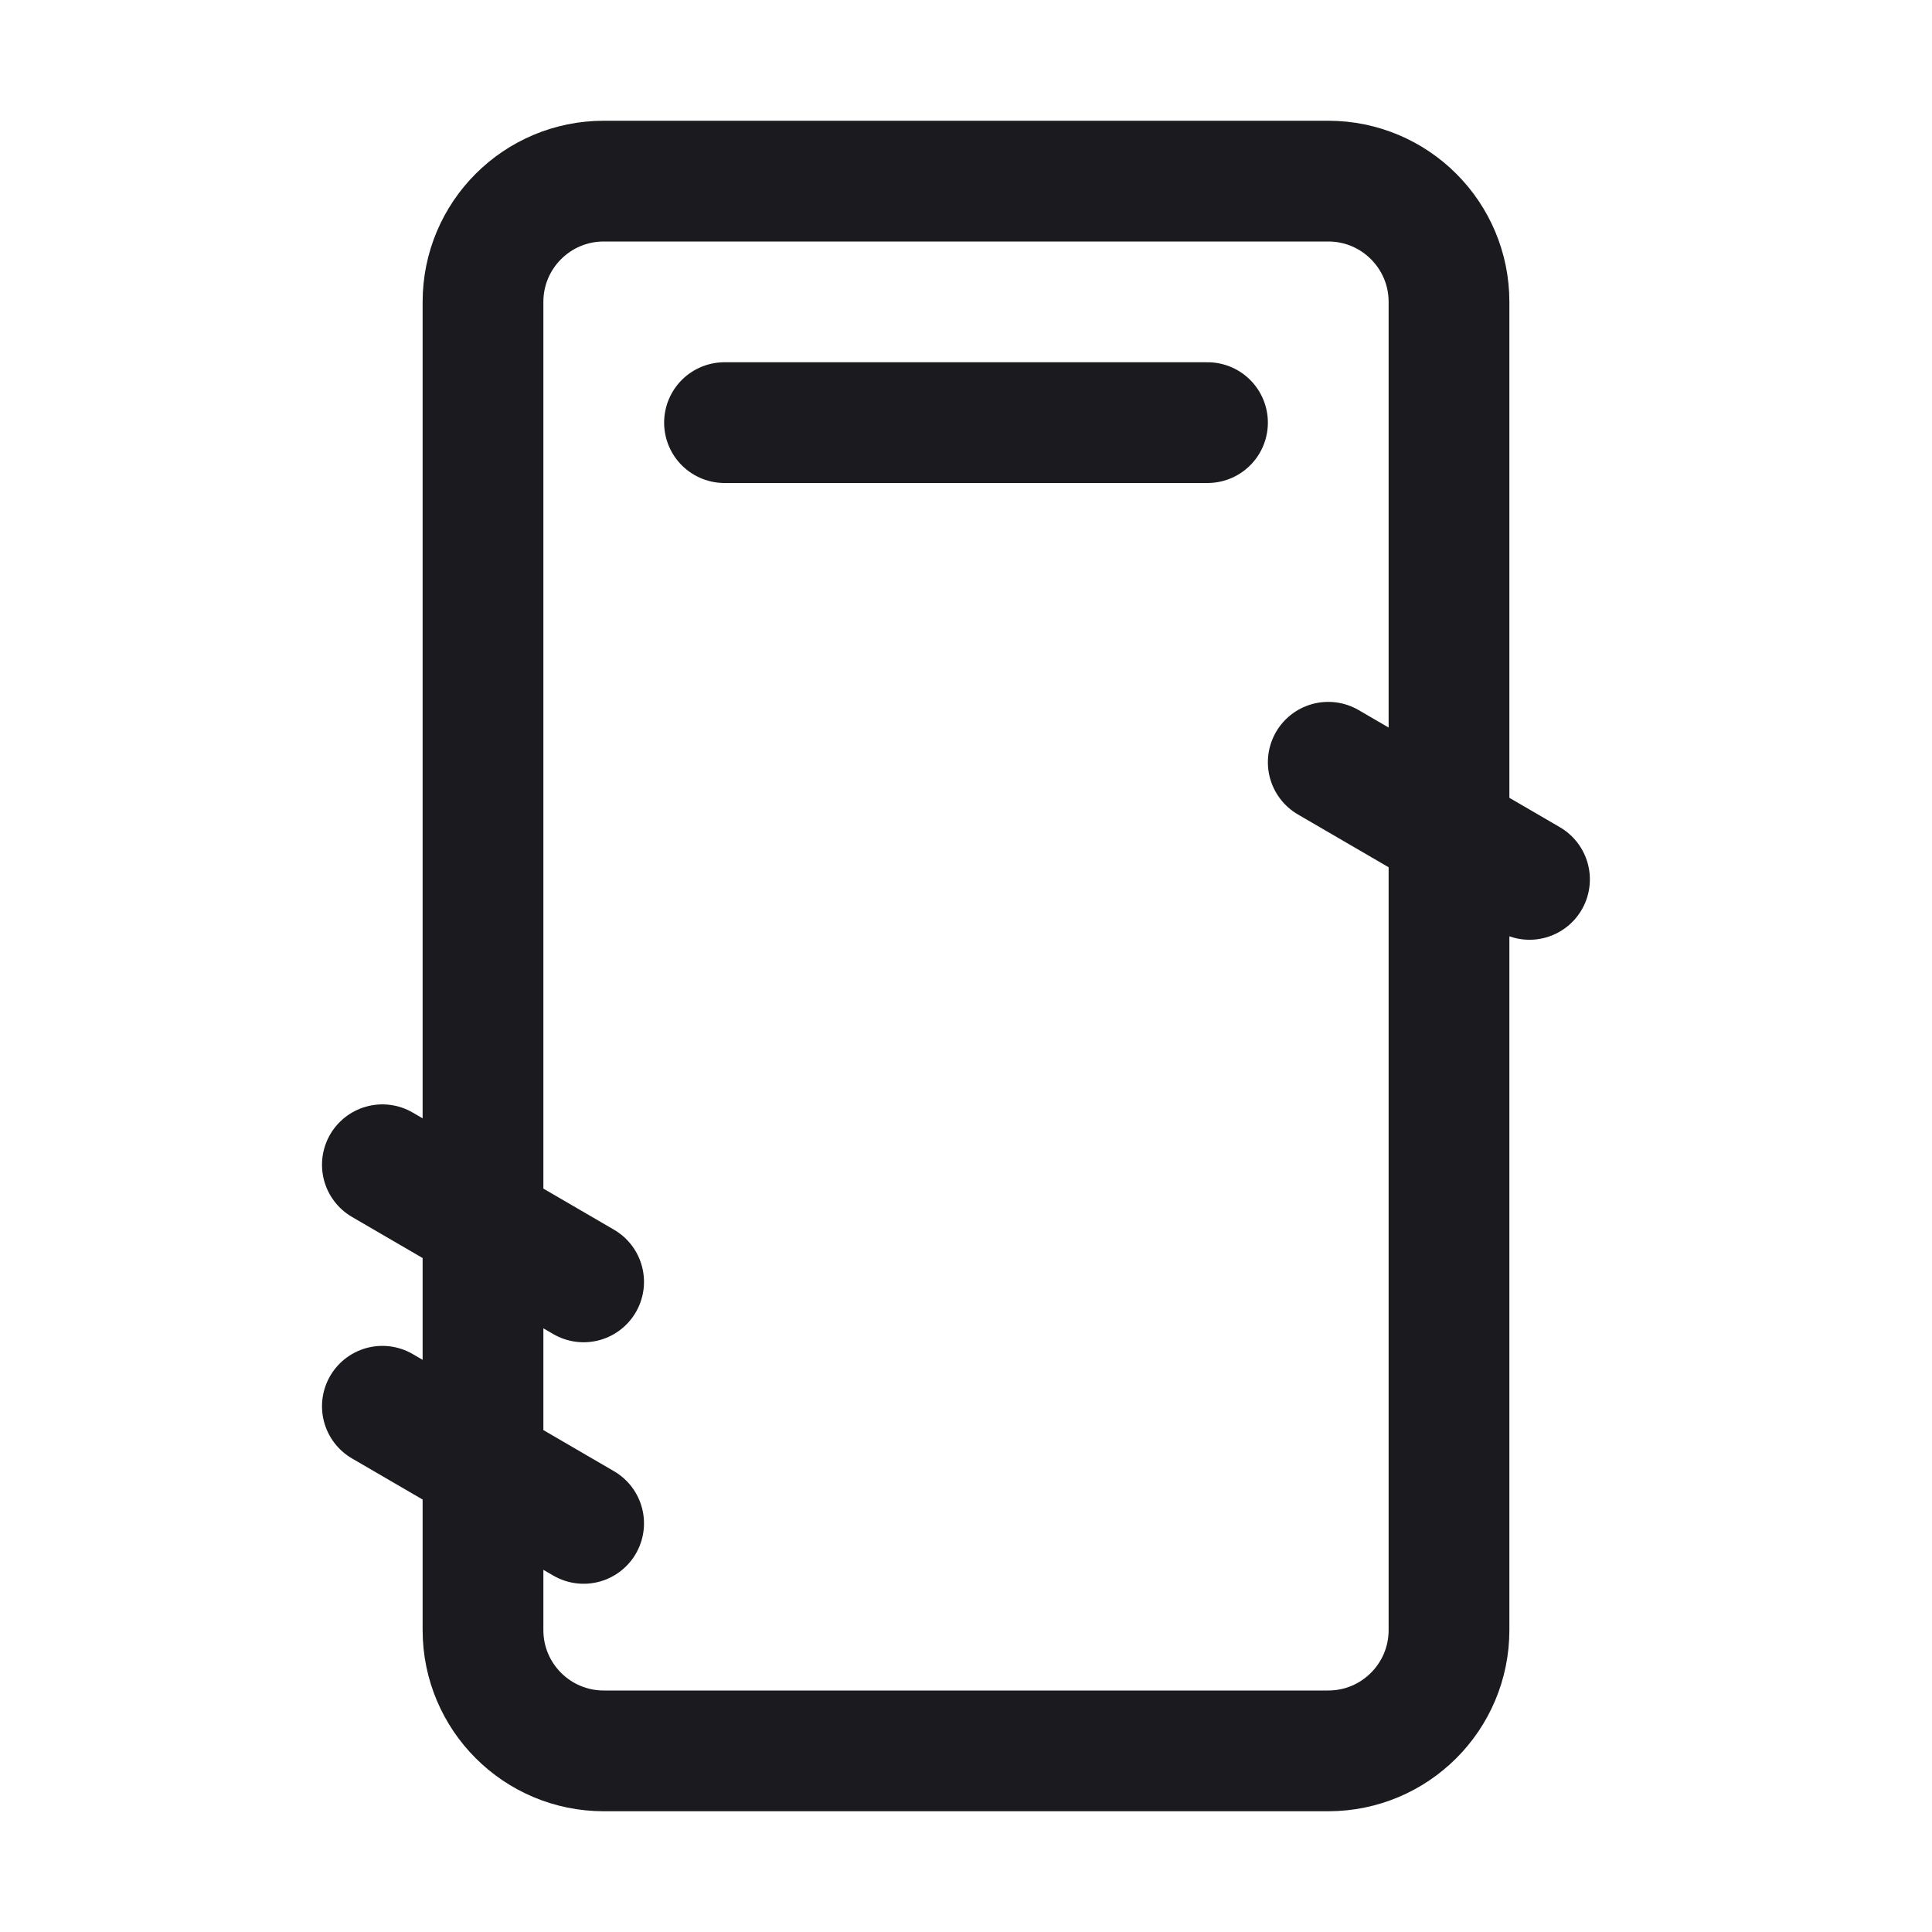
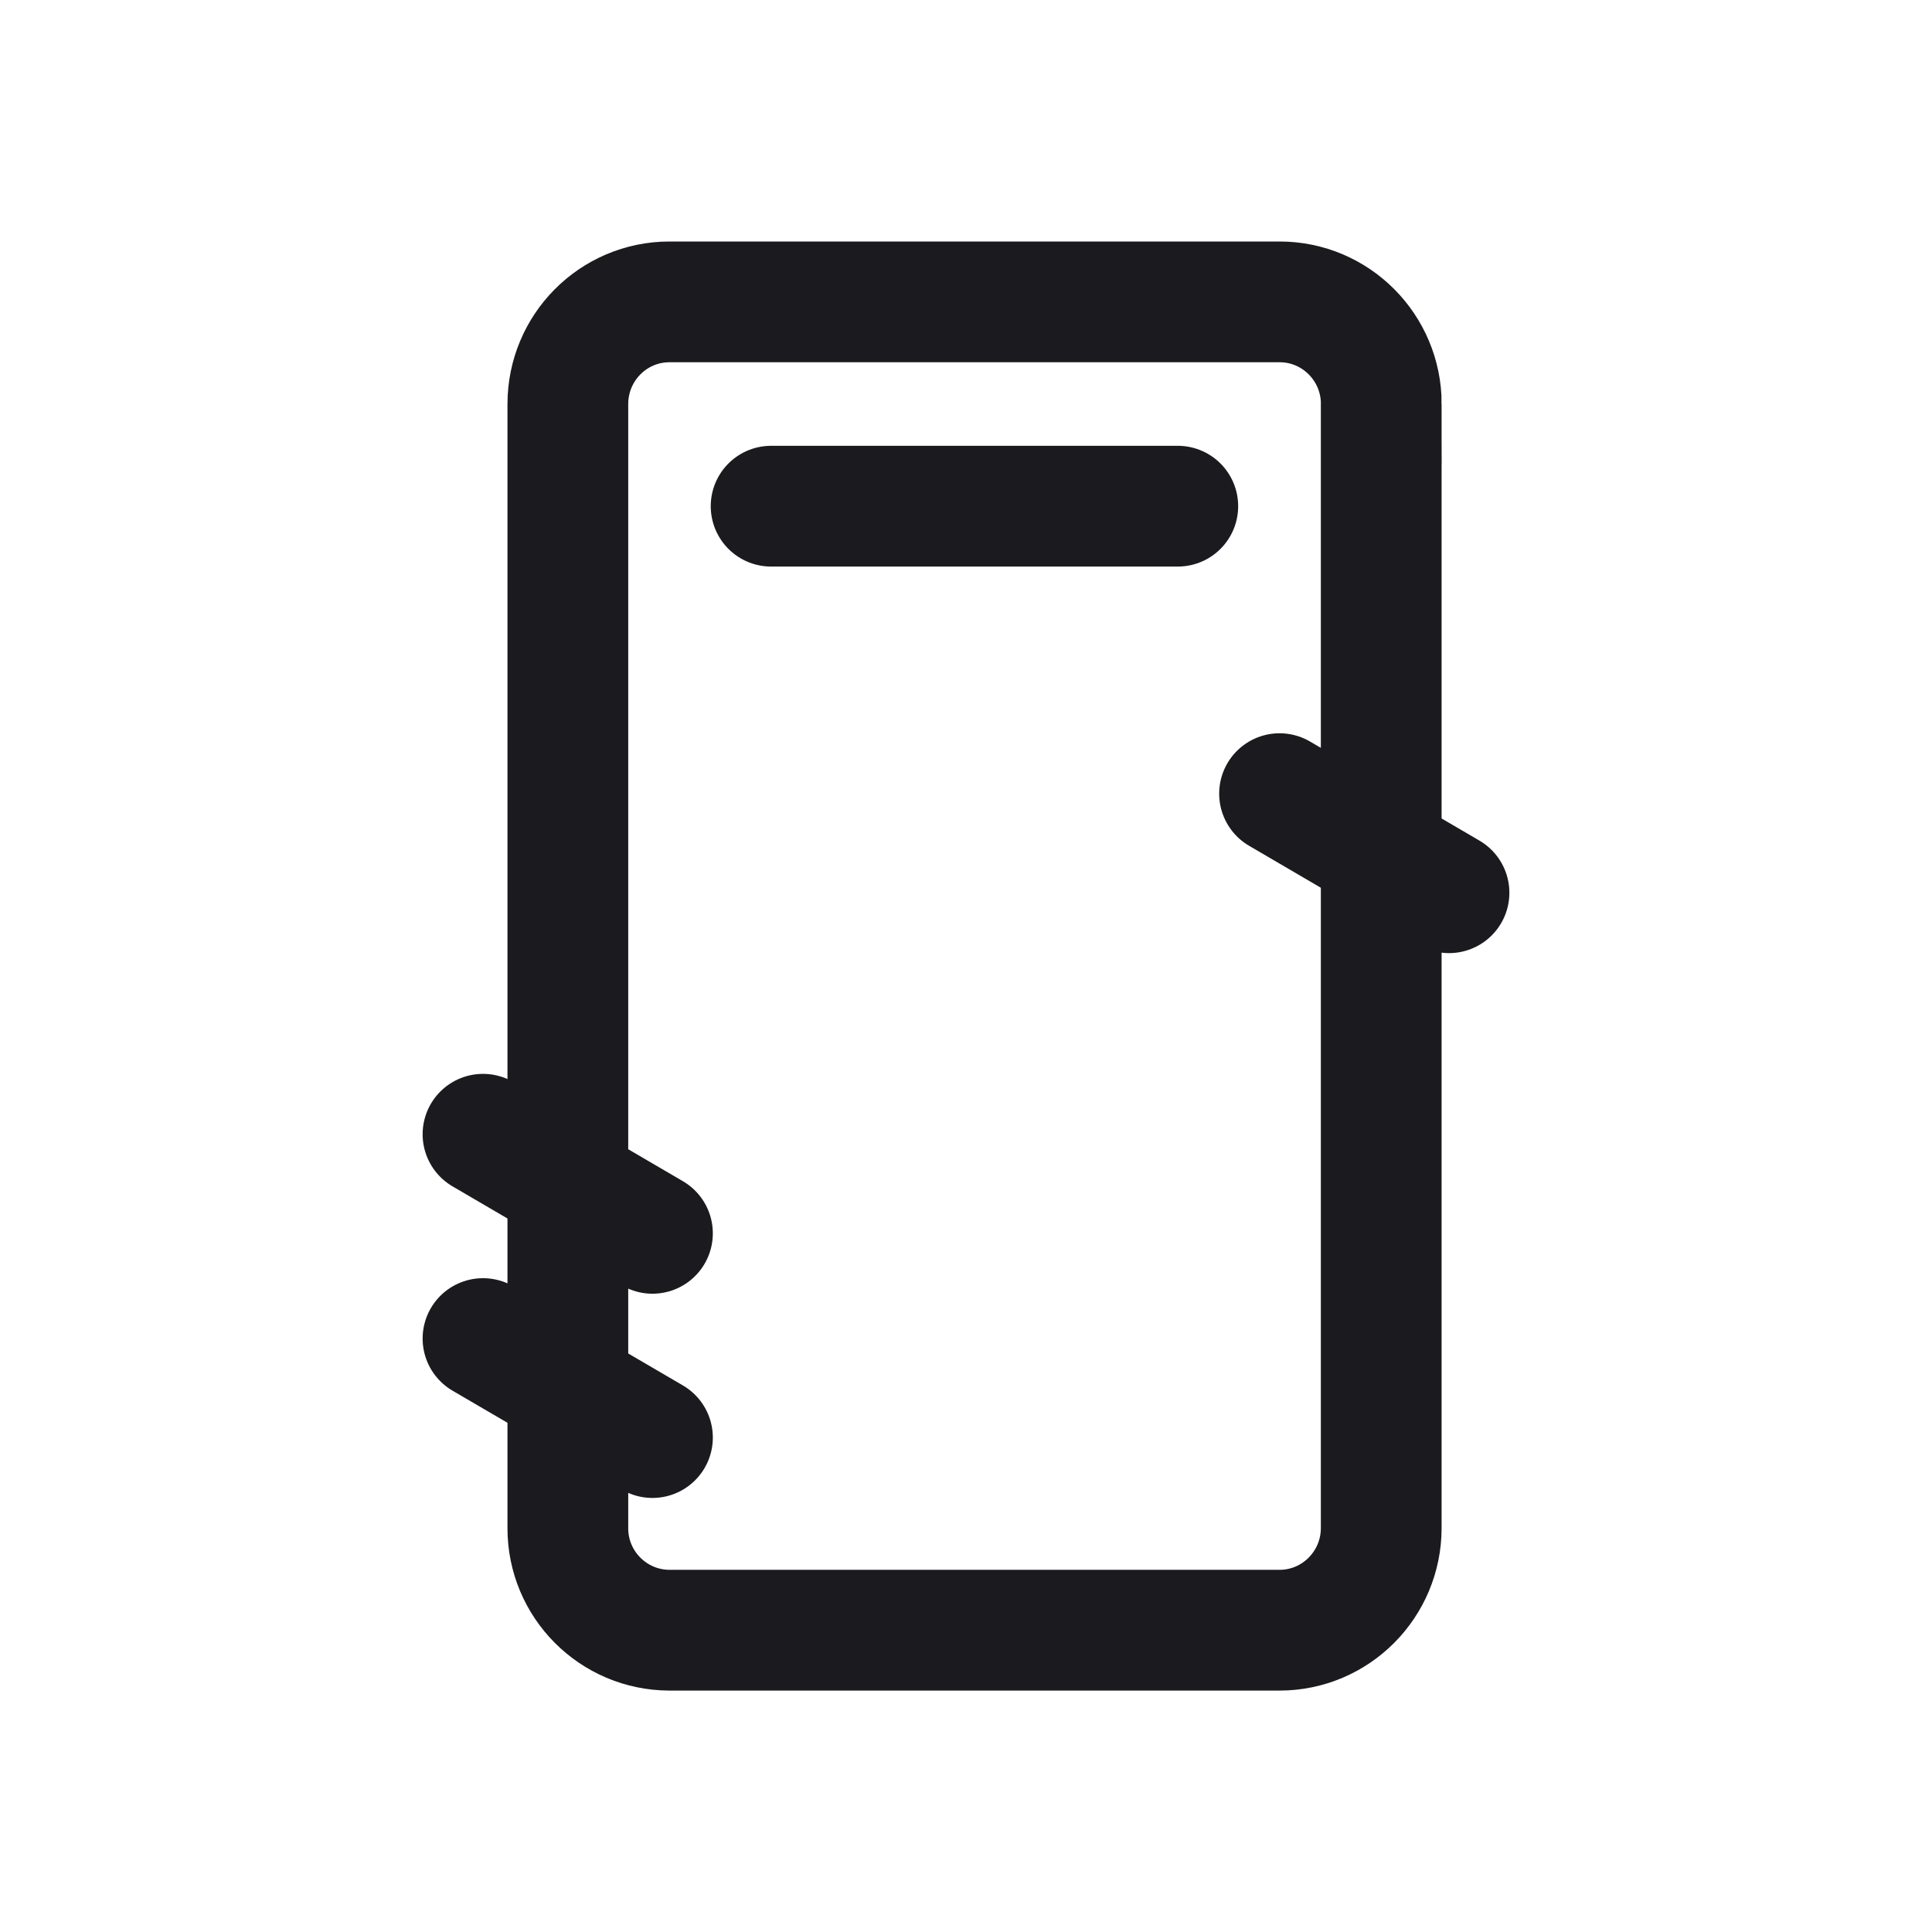
<svg xmlns="http://www.w3.org/2000/svg" width="24" height="24" viewBox="0 0 24 24" fill="none">
-   <path d="M9 5.25h6M4.75 17.469l2.5 1.455m-2.5-4.455 2.5 1.455m9.25-6.455 2.5 1.455M18 3.75v16.5a1.5 1.5 0 0 1-1.5 1.5h-9a1.5 1.5 0 0 1-1.5-1.5V3.75a1.5 1.5 0 0 1 1.5-1.5h9a1.5 1.5 0 0 1 1.5 1.5Z" stroke="#1B1B1F" stroke-width="1.5" stroke-linecap="round" />
+   <path d="M9.579 6.288h5.052M6 16.628l2.105 1.23M6 14.09l2.105 1.231m7.79-5.462L18 11.09m-.842-6.07v13.962c0 .7-.566 1.269-1.264 1.269H8.317a1.266 1.266 0 0 1-1.263-1.27V5.02c0-.702.565-1.27 1.263-1.27h7.579c.697 0 1.263.568 1.263 1.27Z" stroke="#1B1B1F" stroke-width="1.5" stroke-linecap="round" />
</svg>
